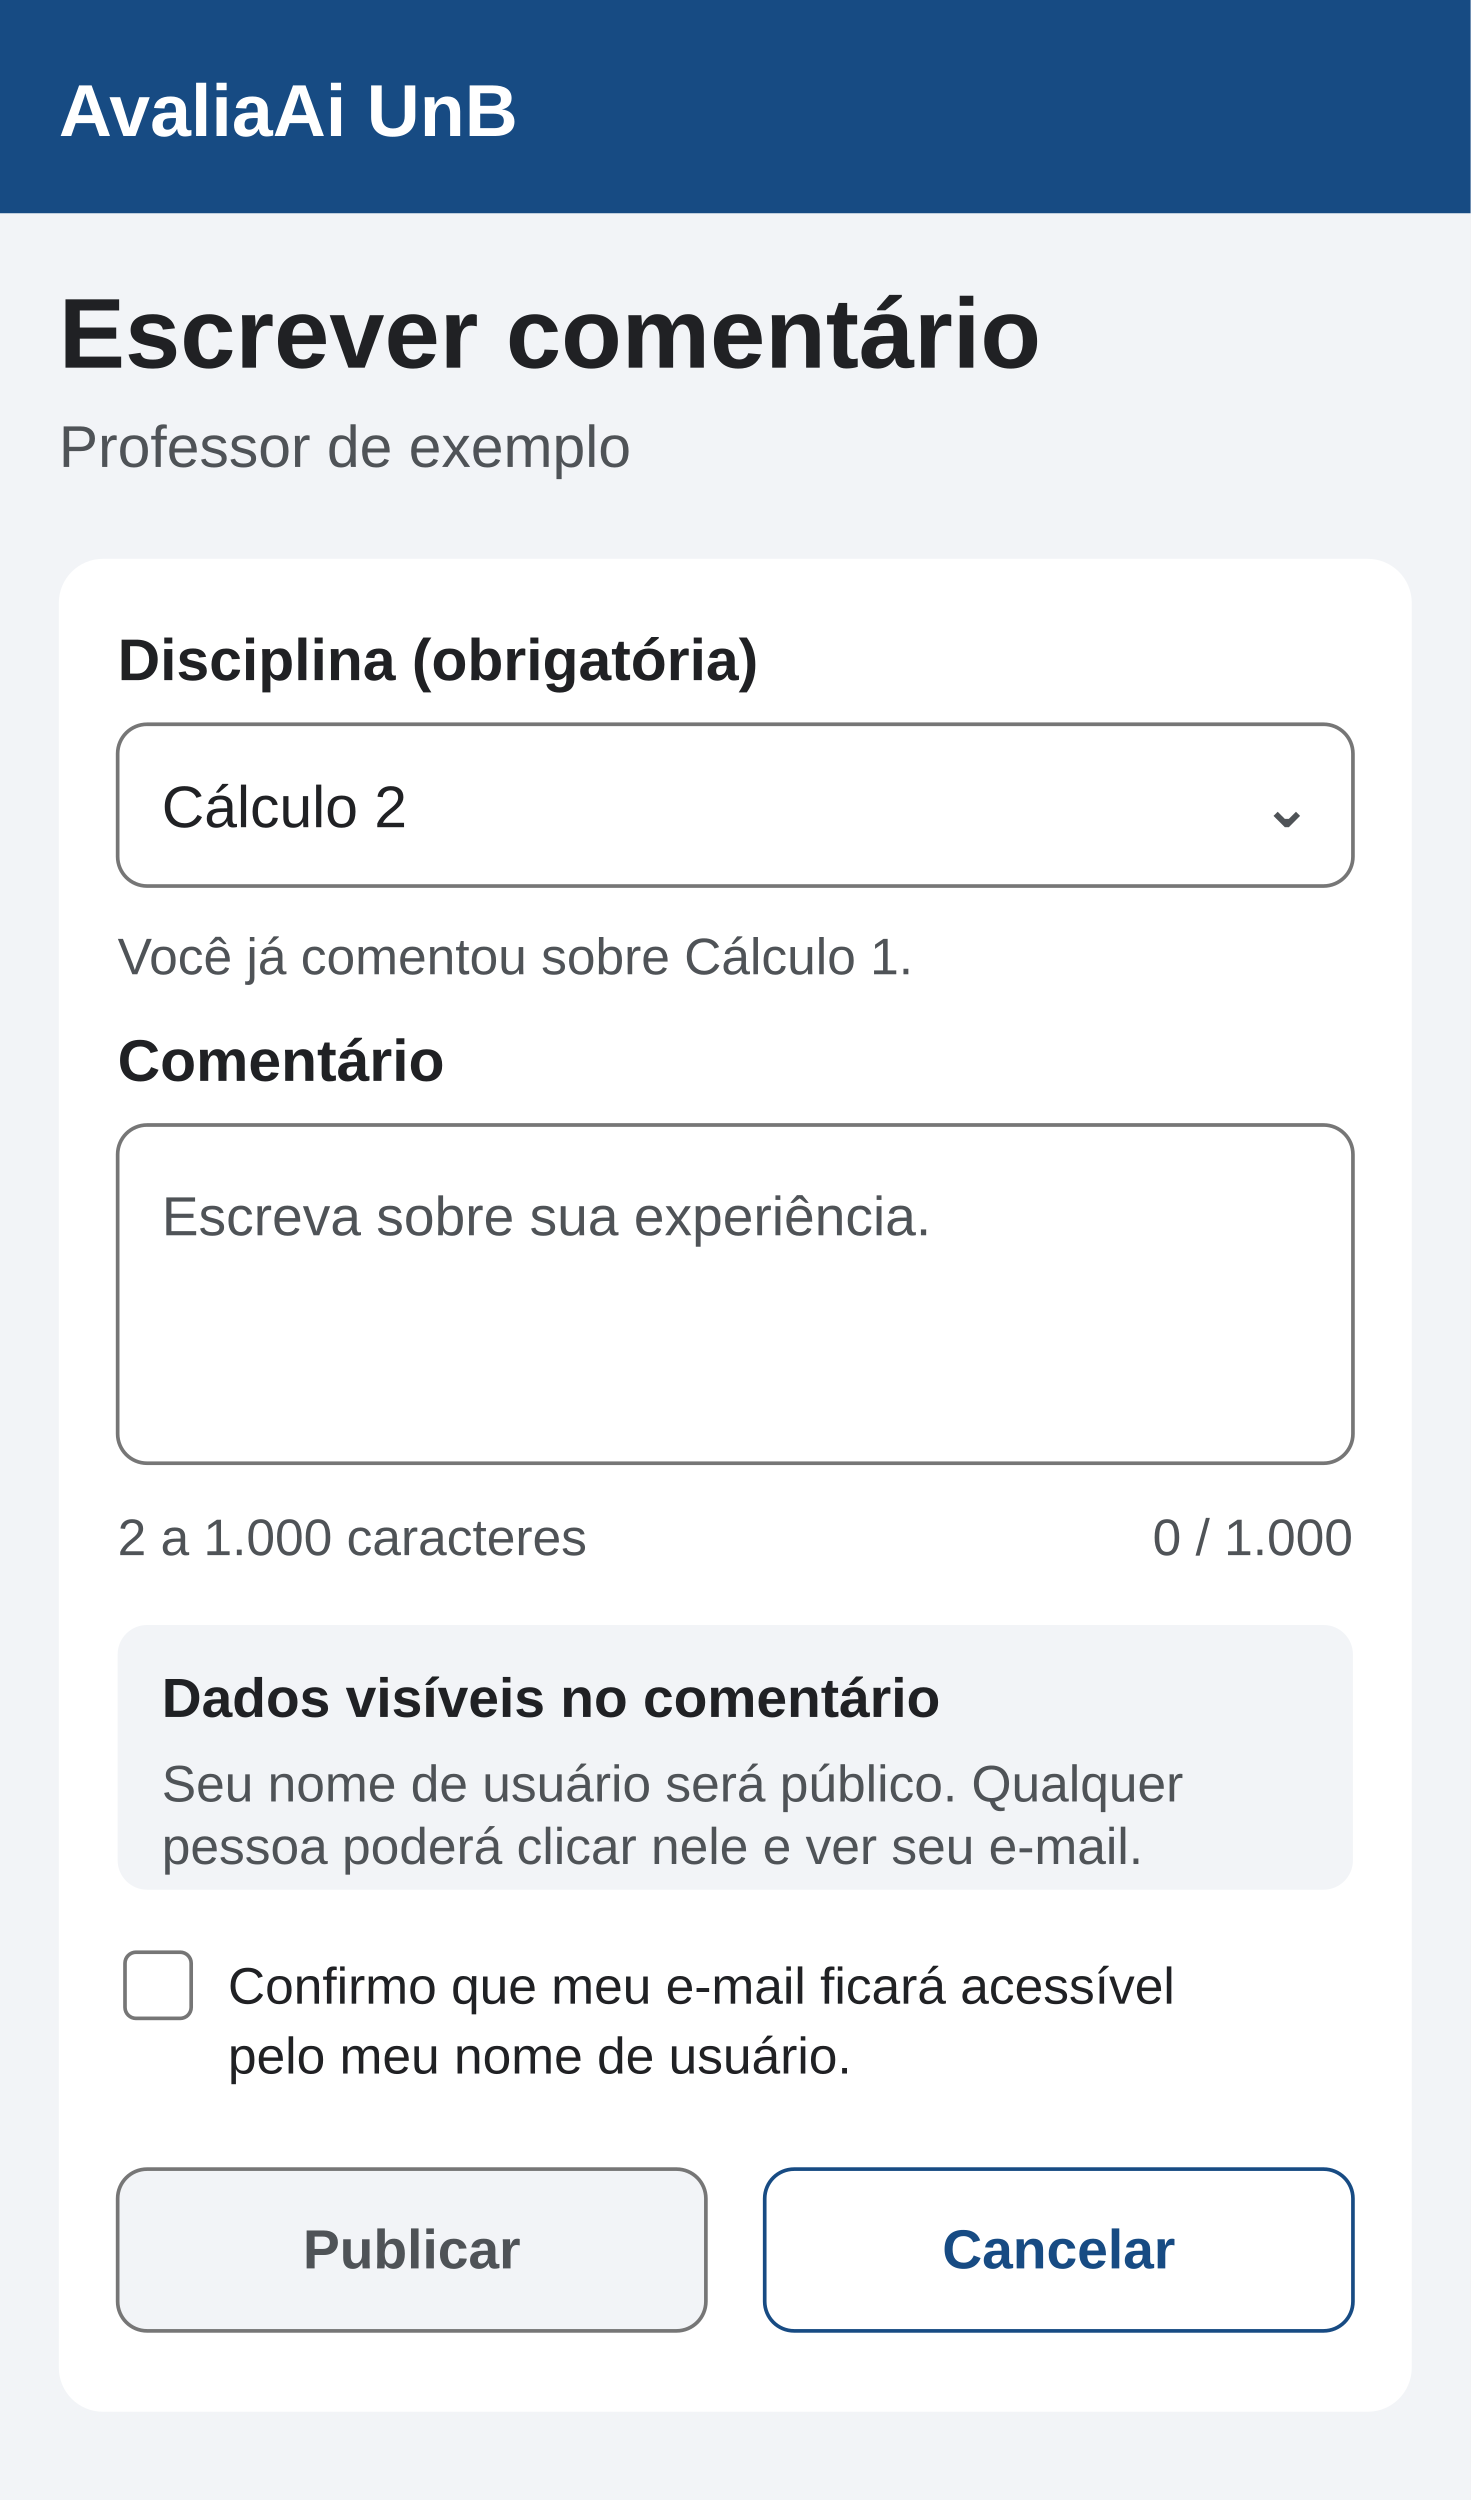
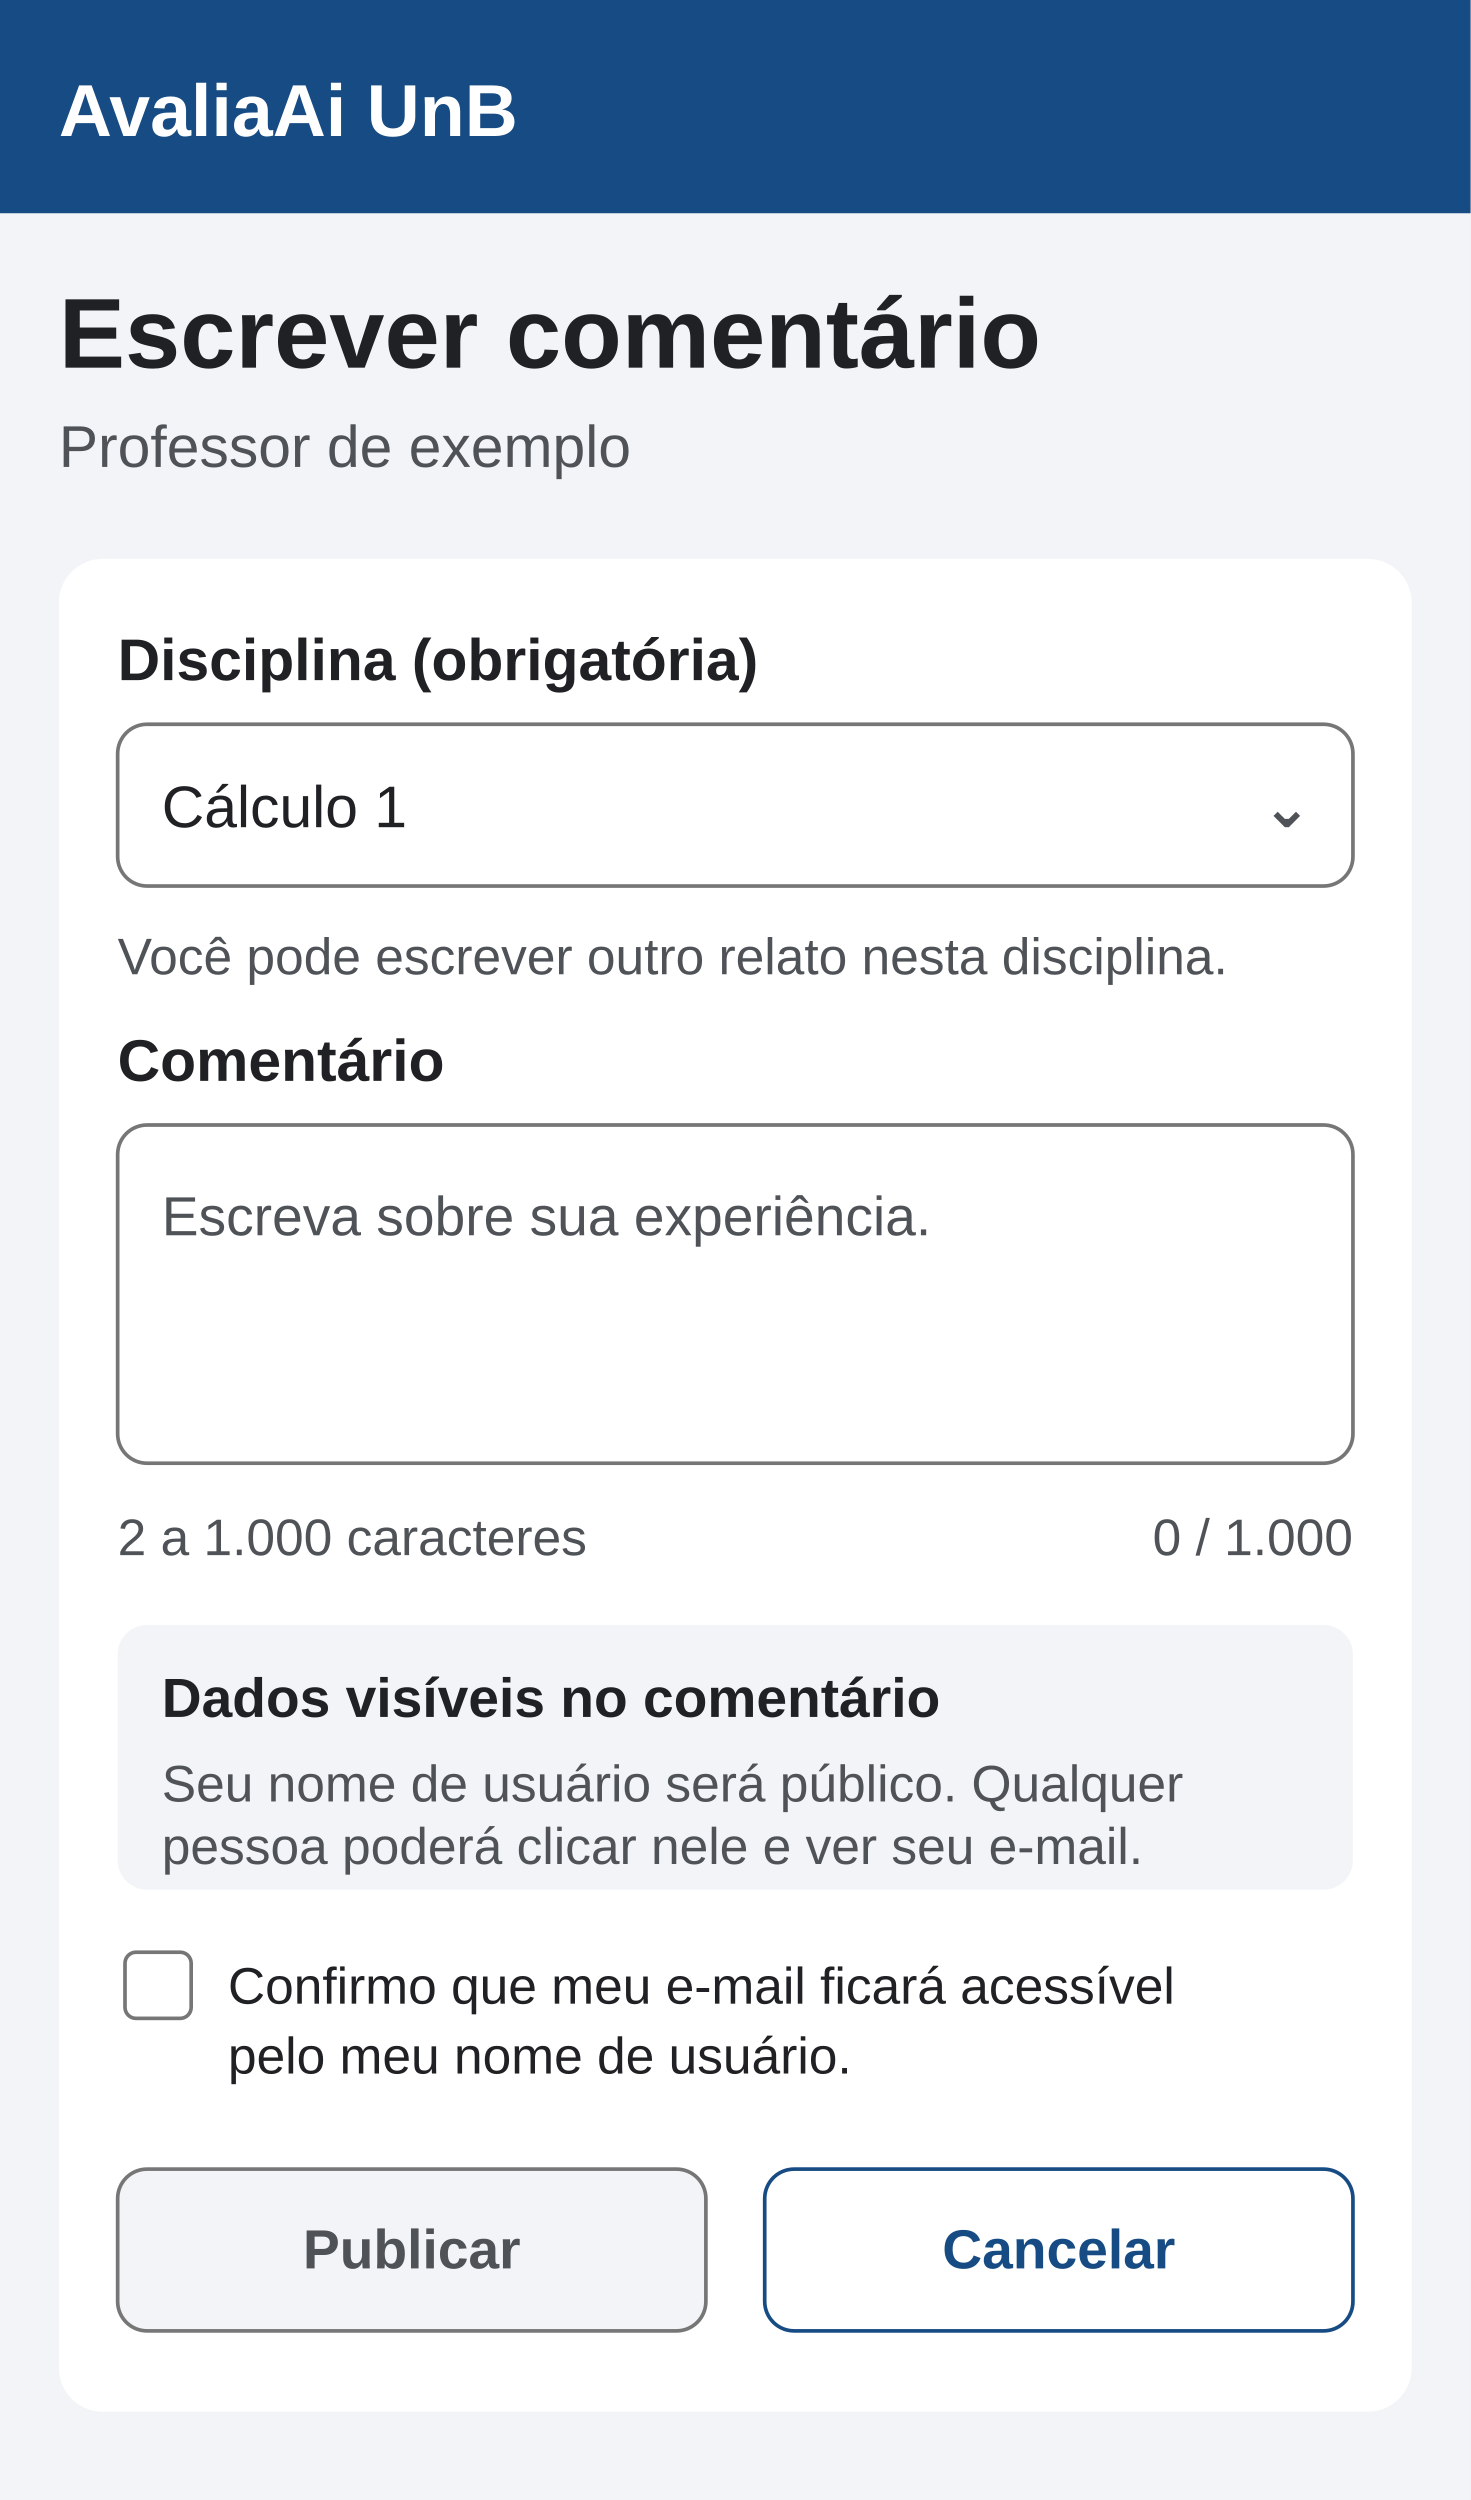
<svg xmlns="http://www.w3.org/2000/svg" viewBox="0 0 400 680" width="400" height="680" role="img" aria-labelledby="title description" font-family="Arial, sans-serif">
  <rect x="0" y="0" width="400" height="680" rx="0" fill="#F2F4F7" stroke="none" />
  <rect x="0" y="0" width="400" height="58" rx="0" fill="#174B83" stroke="none" />
  <text x="16" y="37" font-size="20" font-weight="700" fill="#FFFFFF" text-anchor="start">AvaliaAi UnB</text>
  <text x="16" y="100" font-size="27" font-weight="700" fill="#202124" text-anchor="start">Escrever comentário</text>
  <text x="16" y="127" font-size="16" font-weight="400" fill="#4F5357" text-anchor="start">Professor de exemplo</text>
  <rect x="16" y="152" width="368" height="504" rx="12" fill="#FFFFFF" stroke="none" />
  <text x="32" y="185" font-size="16" font-weight="700" fill="#202124" text-anchor="start">Disciplina (obrigatória)</text>
  <rect x="32" y="197" width="336" height="44" rx="8" fill="#FFFFFF" stroke="#767676" />
-   <text x="44" y="225" font-size="16" font-weight="400" fill="#202124" text-anchor="start">Cálculo 2</text>
+   <text x="44" y="225" font-size="16" font-weight="400" fill="#202124" text-anchor="start">Cálculo 1</text>
  <text x="350" y="225" font-size="16" font-weight="700" fill="#4F5357" text-anchor="middle">⌄</text>
-   <text x="32" y="265" font-size="14" fill="#4F5357">Você já comentou sobre Cálculo 1.</text>
+   <text x="32" y="265" font-size="14" fill="#4F5357">Você pode escrever outro relato nesta disciplina.</text>
  <g transform="translate(0 24)">
    <text x="32" y="270" font-size="16" font-weight="700" fill="#202124" text-anchor="start">Comentário</text>
    <rect x="32" y="282" width="336" height="92" rx="8" fill="#FFFFFF" stroke="#767676" />
    <text x="44" y="312" font-size="15" font-weight="400" fill="#4F5357" text-anchor="start">Escreva sobre sua experiência.</text>
    <text x="32" y="399" font-size="14" font-weight="400" fill="#4F5357" text-anchor="start">2 a 1.000 caracteres</text>
    <text x="368" y="399" font-size="14" font-weight="400" fill="#4F5357" text-anchor="end">0 / 1.000</text>
    <rect x="32" y="418" width="336" height="72" rx="8" fill="#F2F4F7" />
    <text x="44" y="443" font-size="15" font-weight="700" fill="#202124">Dados visíveis no comentário</text>
    <text x="44" y="466" font-size="14" fill="#4F5357">Seu nome de usuário será público. Qualquer</text>
    <text x="44" y="483" font-size="14" fill="#4F5357">pessoa poderá clicar nele e ver seu e-mail.</text>
    <rect x="34" y="507" width="18" height="18" rx="3" fill="#FFFFFF" stroke="#767676" />
    <text x="62" y="521" font-size="14" fill="#202124">Confirmo que meu e-mail ficará acessível</text>
    <text x="62" y="540" font-size="14" fill="#202124">pelo meu nome de usuário.</text>
    <rect x="32" y="566" width="160" height="44" rx="8" fill="#F2F4F7" stroke="#767676" />
    <text x="112" y="593" font-size="15" font-weight="700" fill="#4F5357" text-anchor="middle">Publicar</text>
    <rect x="208" y="566" width="160" height="44" rx="8" fill="#FFFFFF" stroke="#174B83" />
    <text x="288" y="593" font-size="15" font-weight="700" fill="#174B83" text-anchor="middle">Cancelar</text>
  </g>
</svg>
